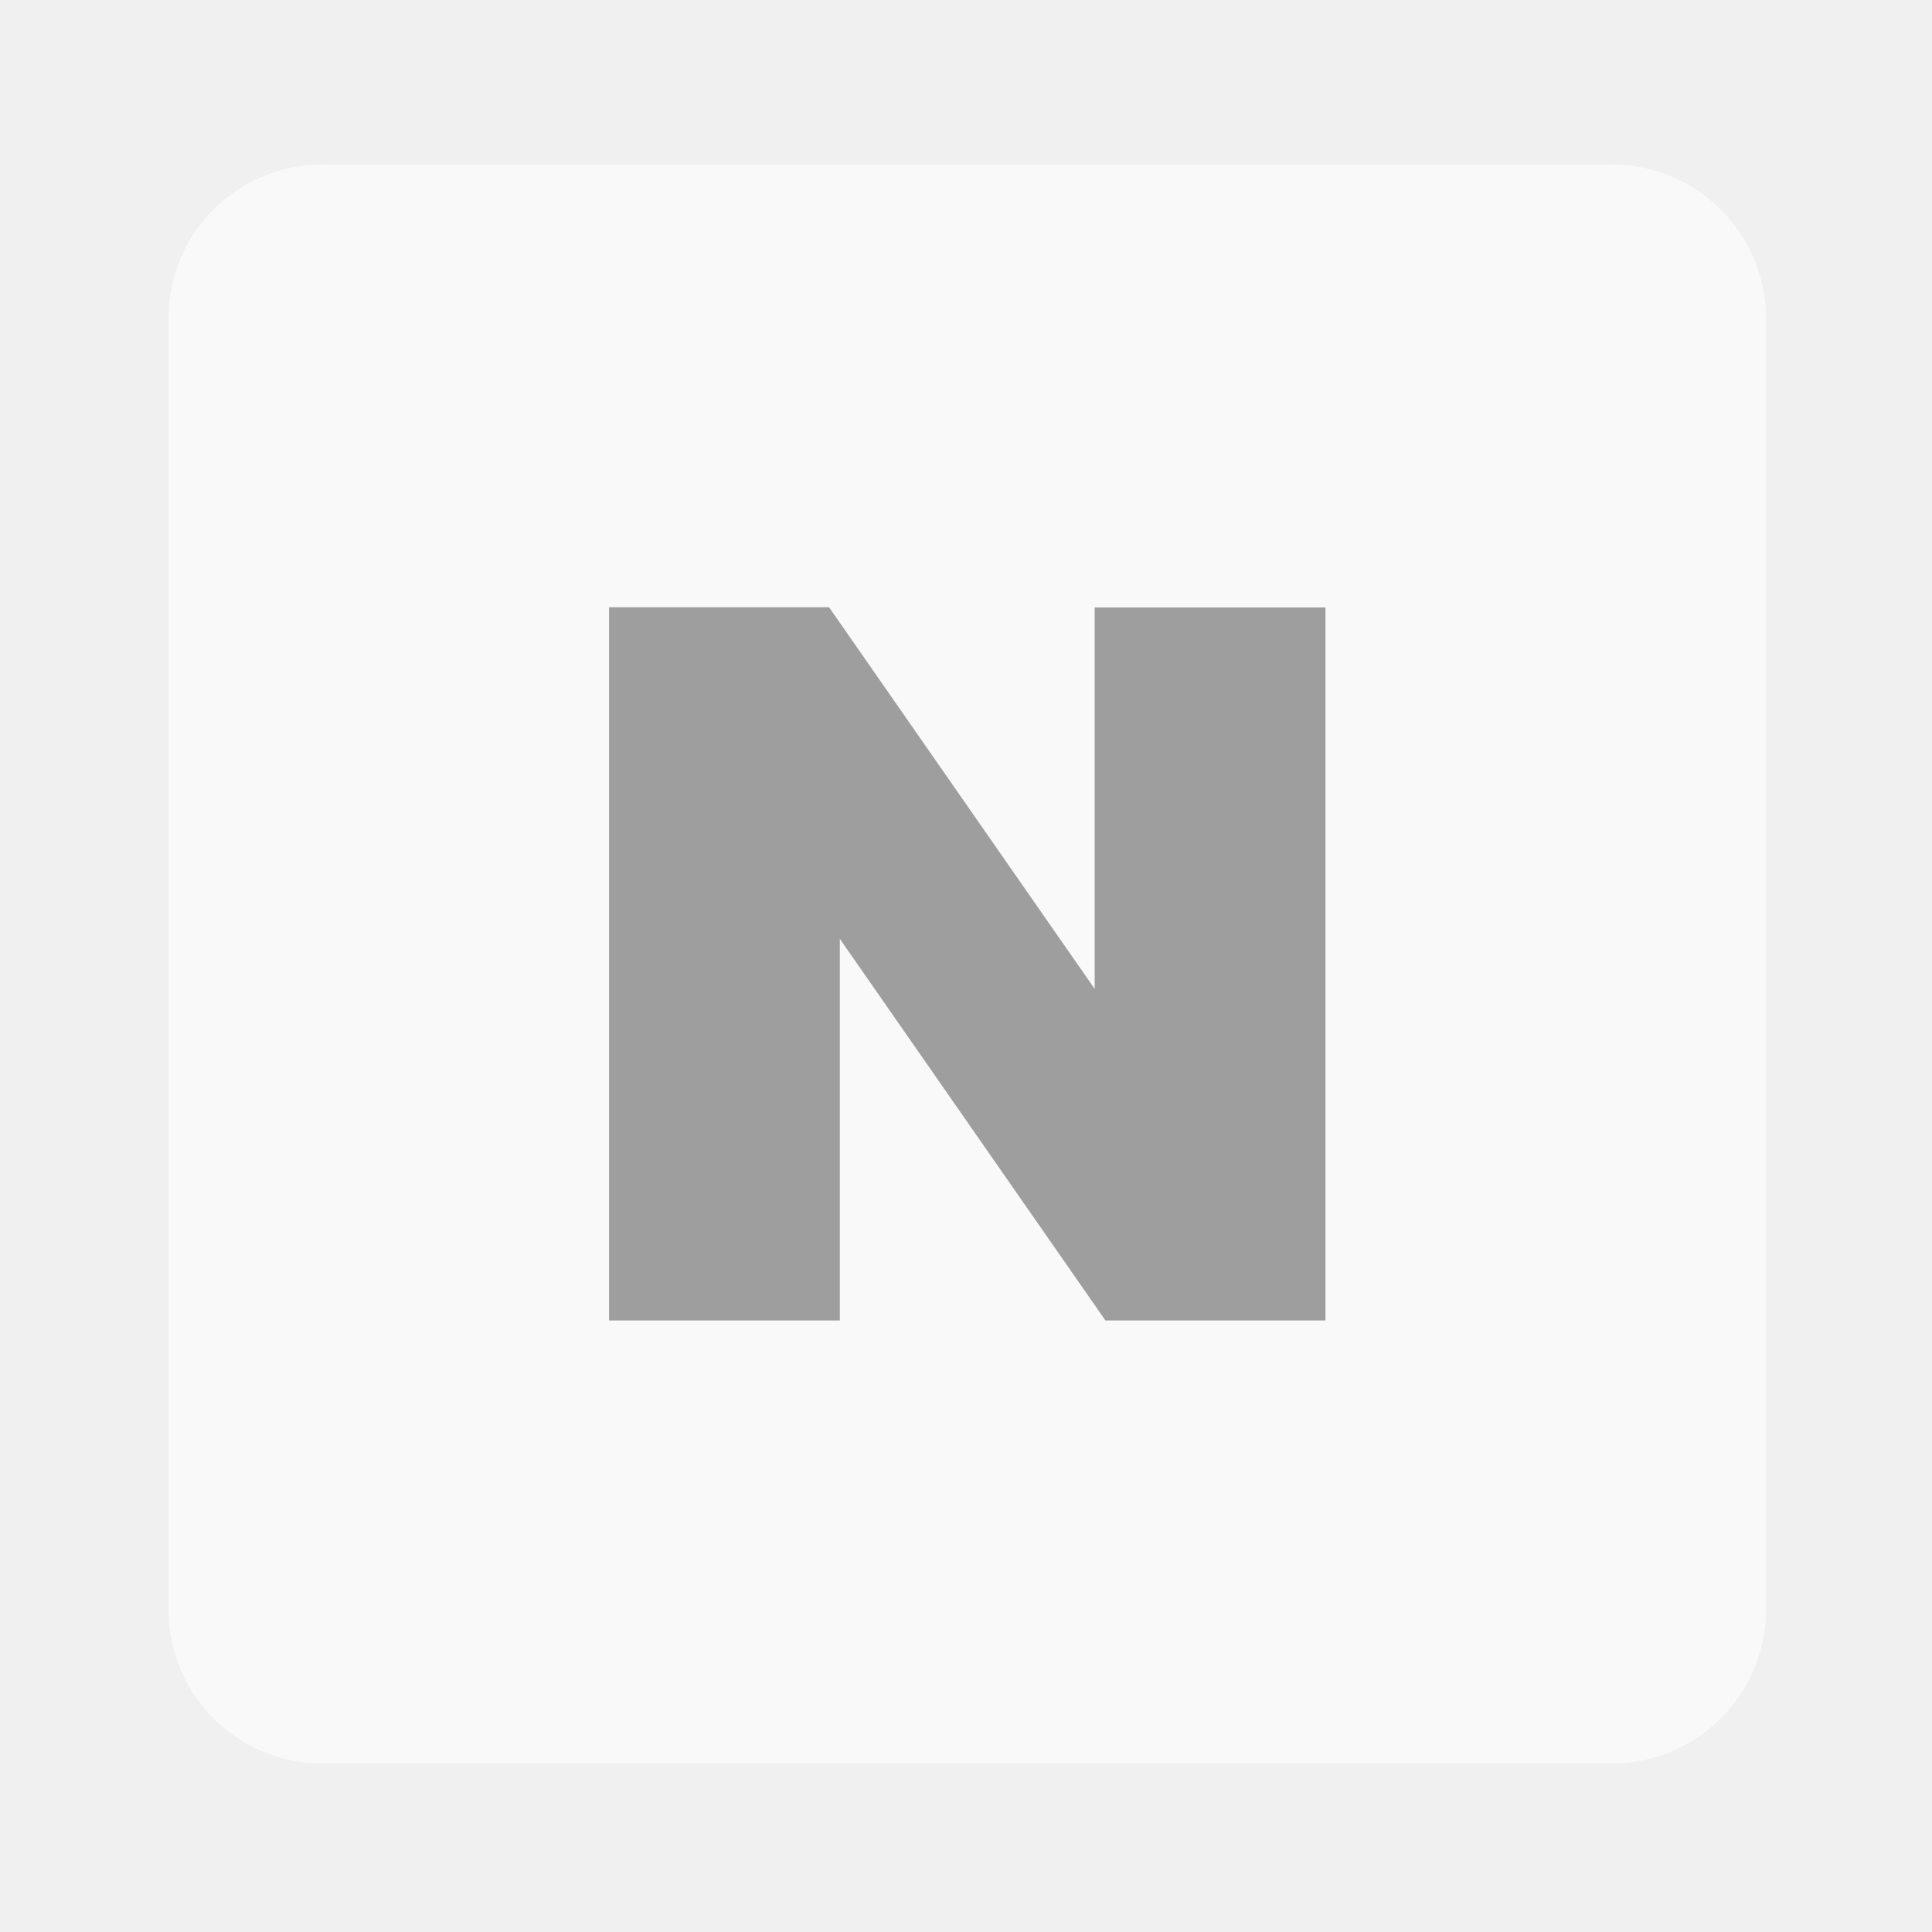
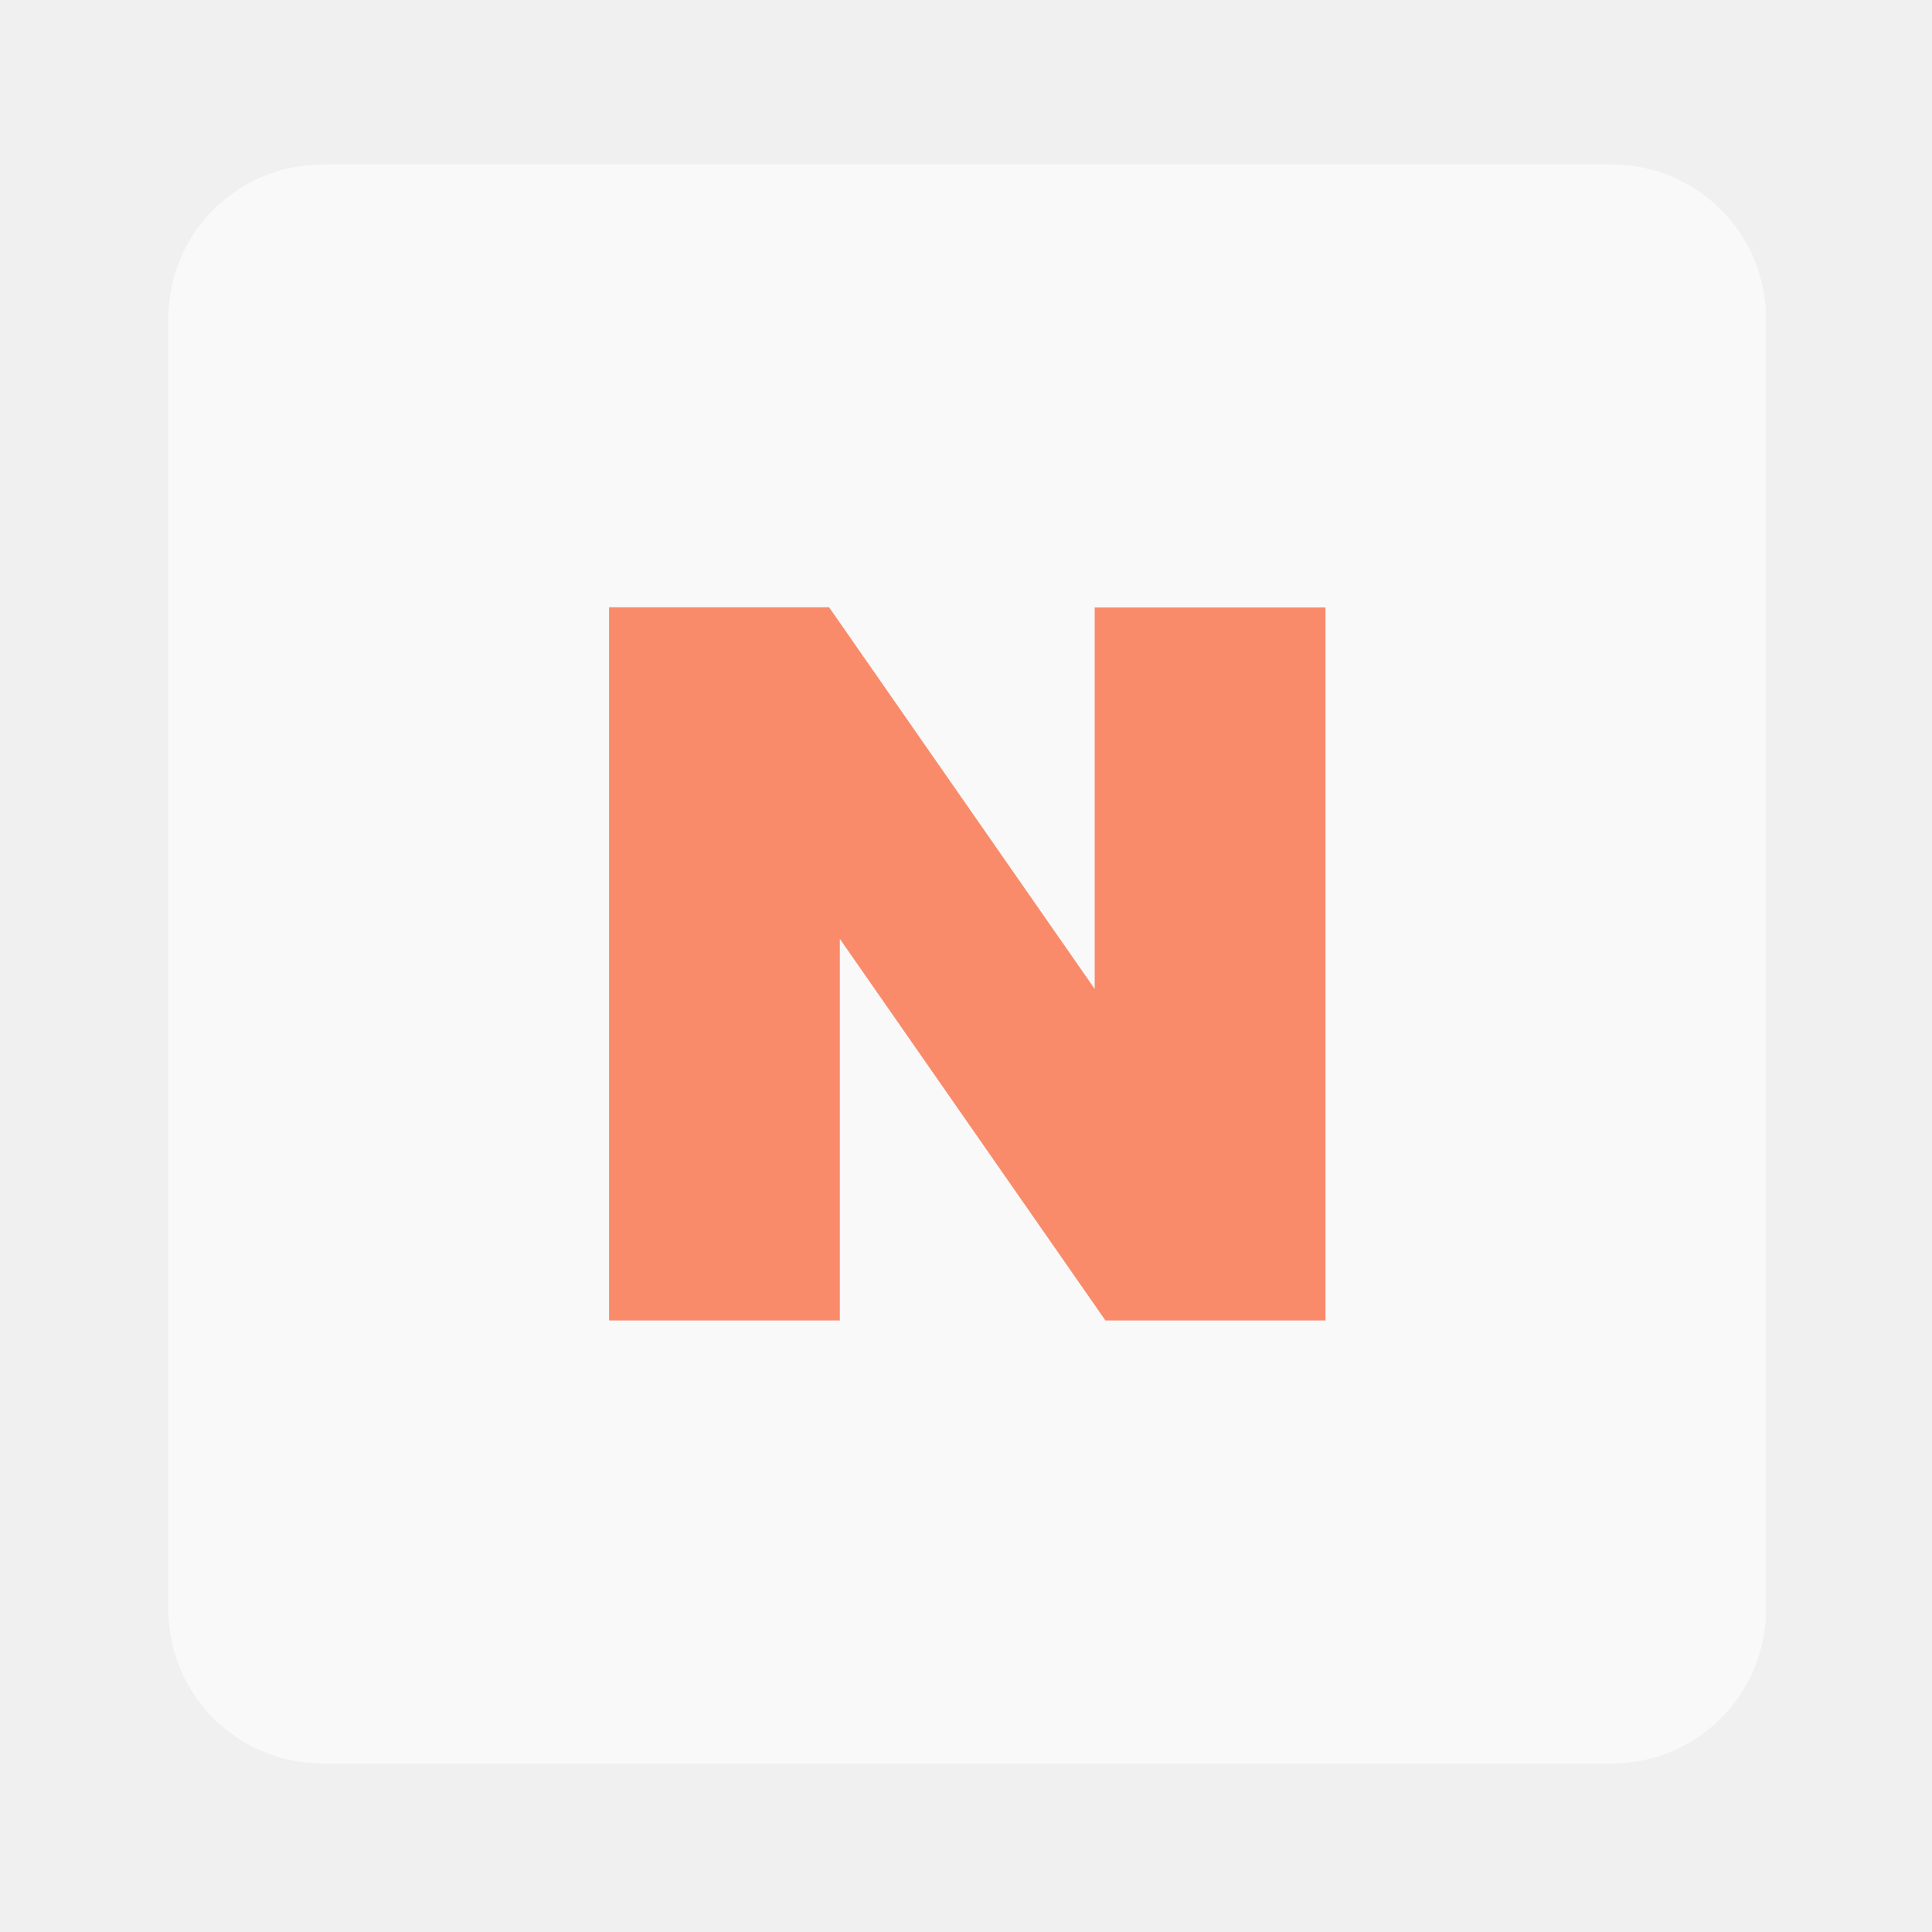
<svg xmlns="http://www.w3.org/2000/svg" width="36" height="36" viewBox="0 0 36 36">
  <defs>
    <clipPath id="837q4lep1a">
      <path data-name="사각형 339376" transform="translate(0 .074)" style="stroke:#707070;fill:#fff" d="M0 0h36v36H0z" />
    </clipPath>
    <clipPath id="04nkn6ic9b">
      <path data-name="사각형 339375" style="fill:#fff" d="M0 0h29.767v29.793H0z" />
    </clipPath>
  </defs>
  <g data-name="마스크 그룹 28" transform="translate(0 -.074)" style="opacity:.6;clip-path:url(#837q4lep1a)">
    <g data-name="그룹 6373">
      <g data-name="그룹 6372" style="clip-path:url(#04nkn6ic9b)" transform="translate(3.138 3.14)">
        <path data-name="사각형 339374" d="M2.867 0H26.9a2.868 2.868 0 0 1 2.868 2.868v24.057a2.868 2.868 0 0 1-2.868 2.868H2.868A2.868 2.868 0 0 1 0 26.925V2.867A2.867 2.867 0 0 1 2.867 0z" style="fill:#fff" />
-         <path data-name="패스 8652" d="m28.337 26.5-4.949-7.111h-4.1v13.289h4.3v-7.111l4.949 7.111h4.1V19.392h-4.3z" transform="translate(-11.077 -11.139)" style="fill:#676767" />
+         <path data-name="패스 8652" d="m28.337 26.5-4.949-7.111h-4.1v13.289h4.3v-7.111l4.949 7.111h4.1V19.392h-4.3z" transform="translate(-11.077 -11.139)" style="fill:#ff4713" />
      </g>
    </g>
  </g>
</svg>
